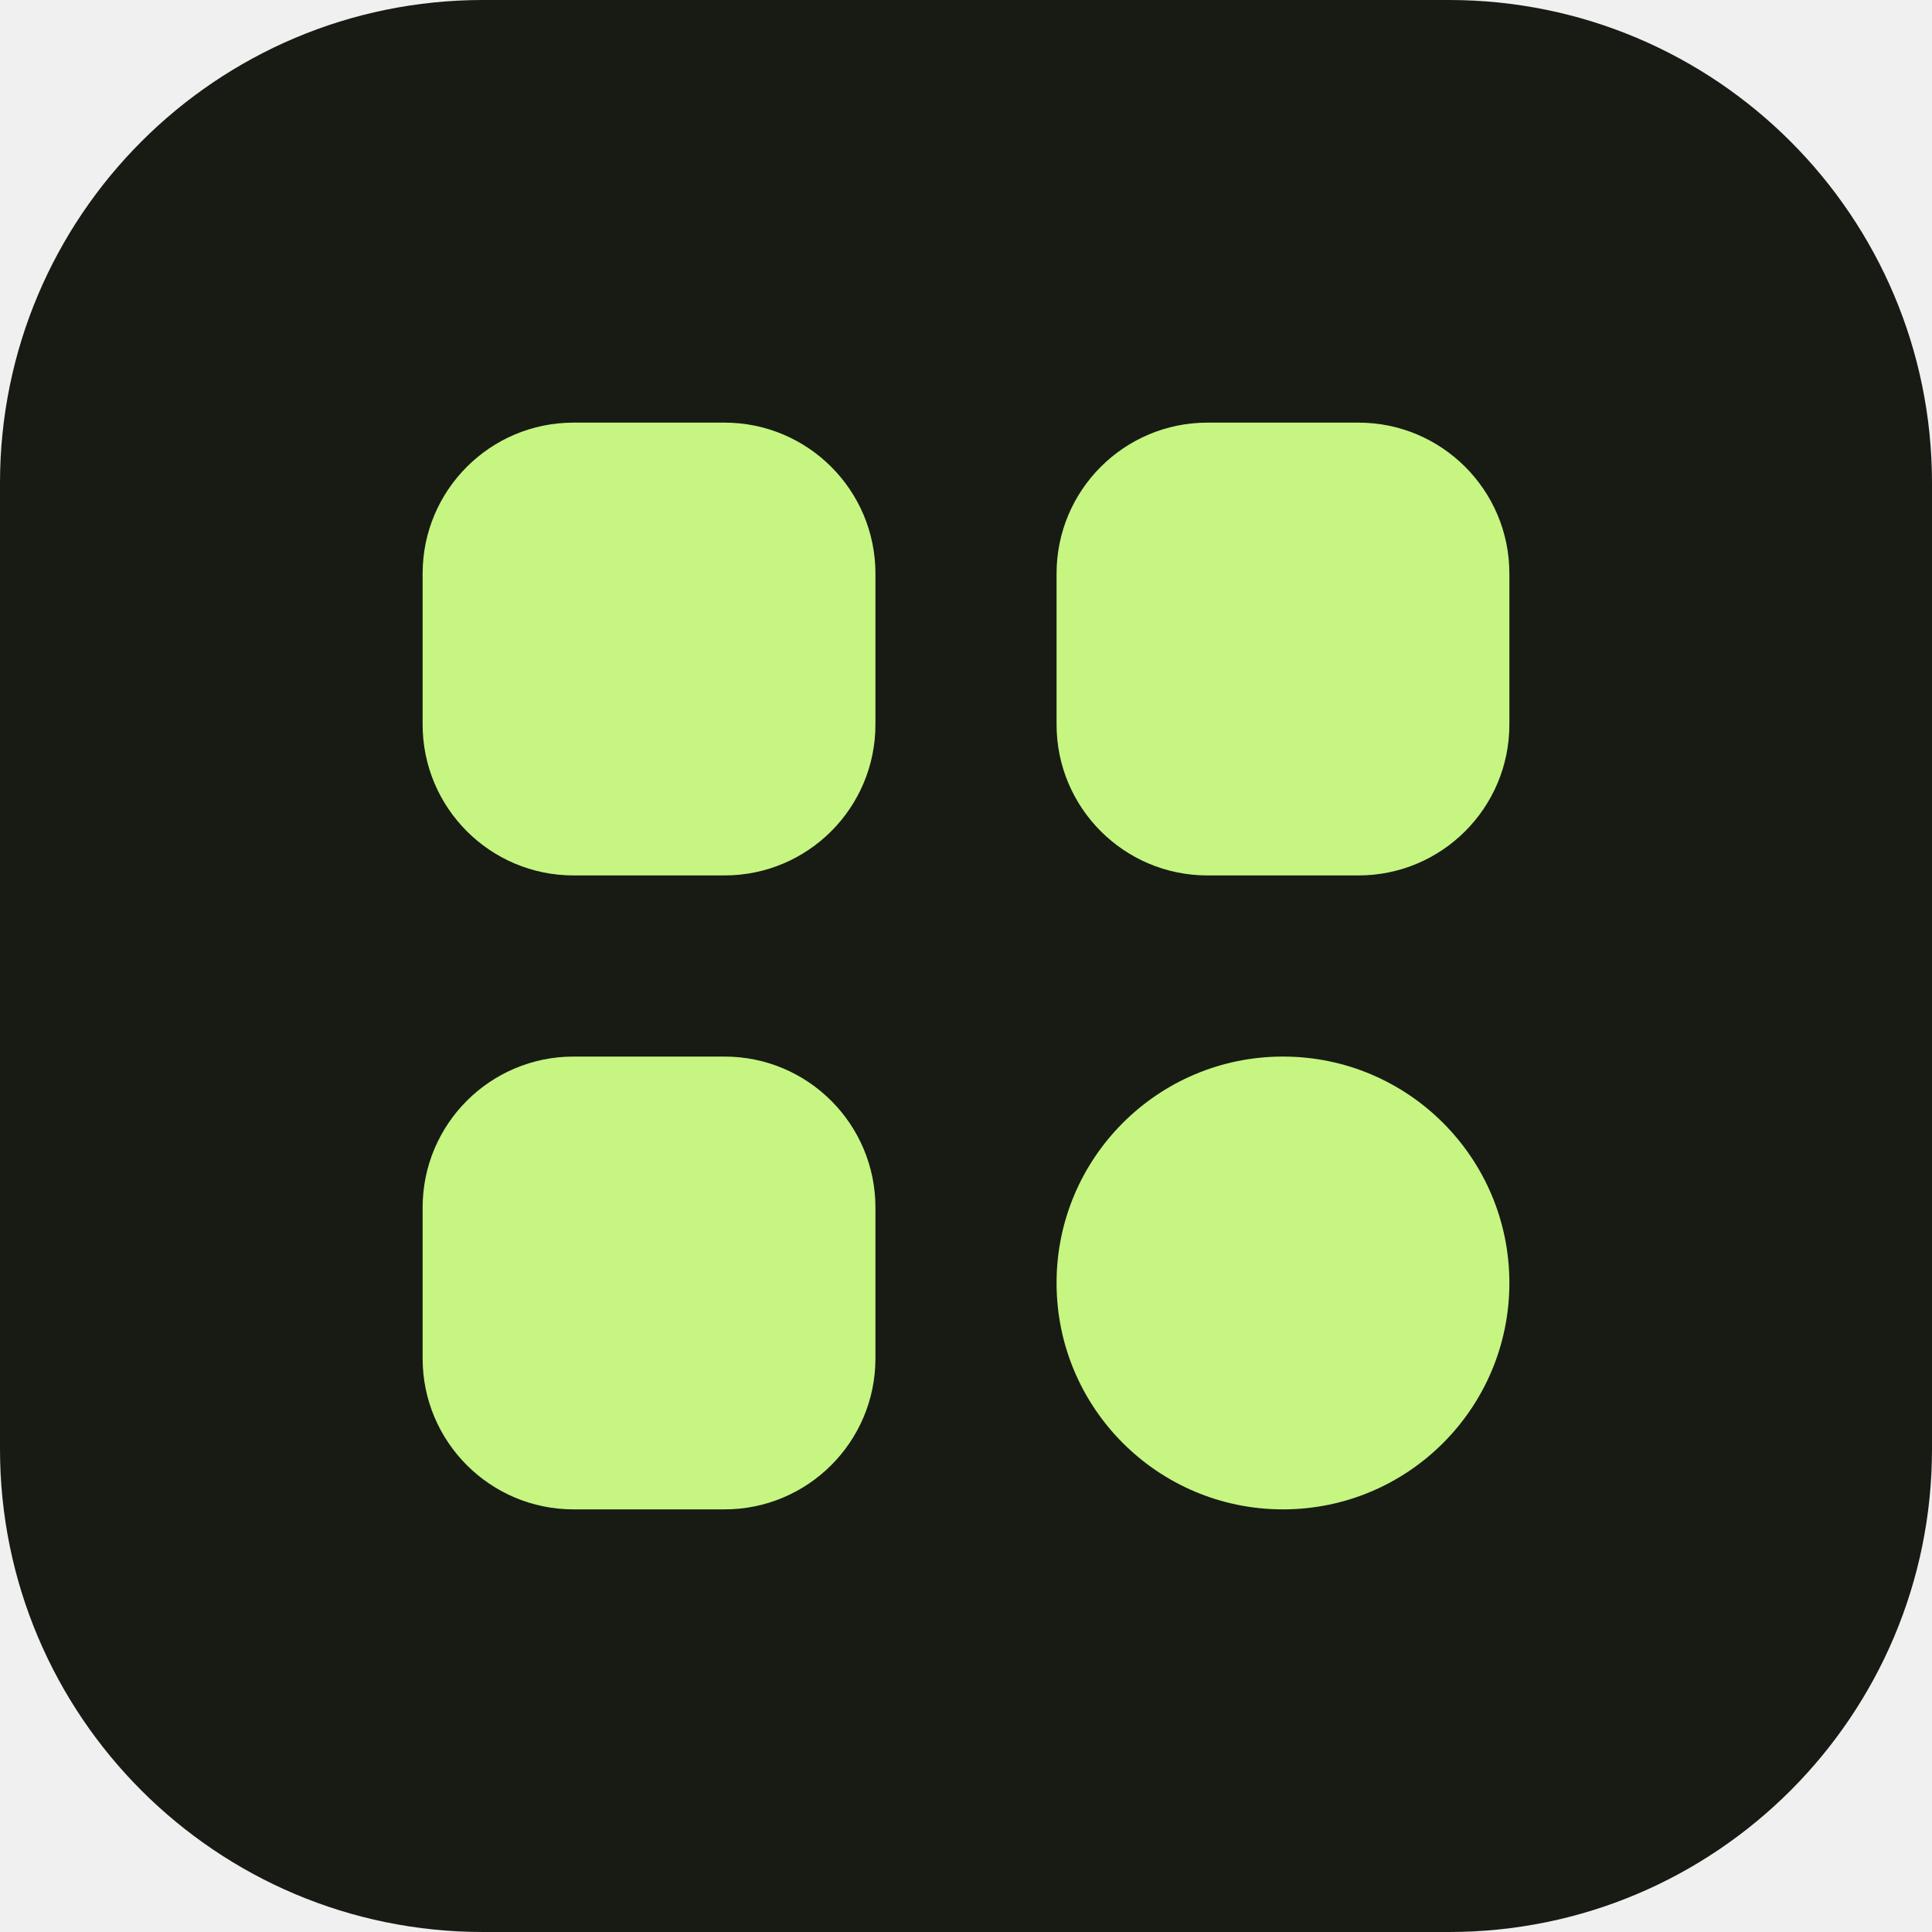
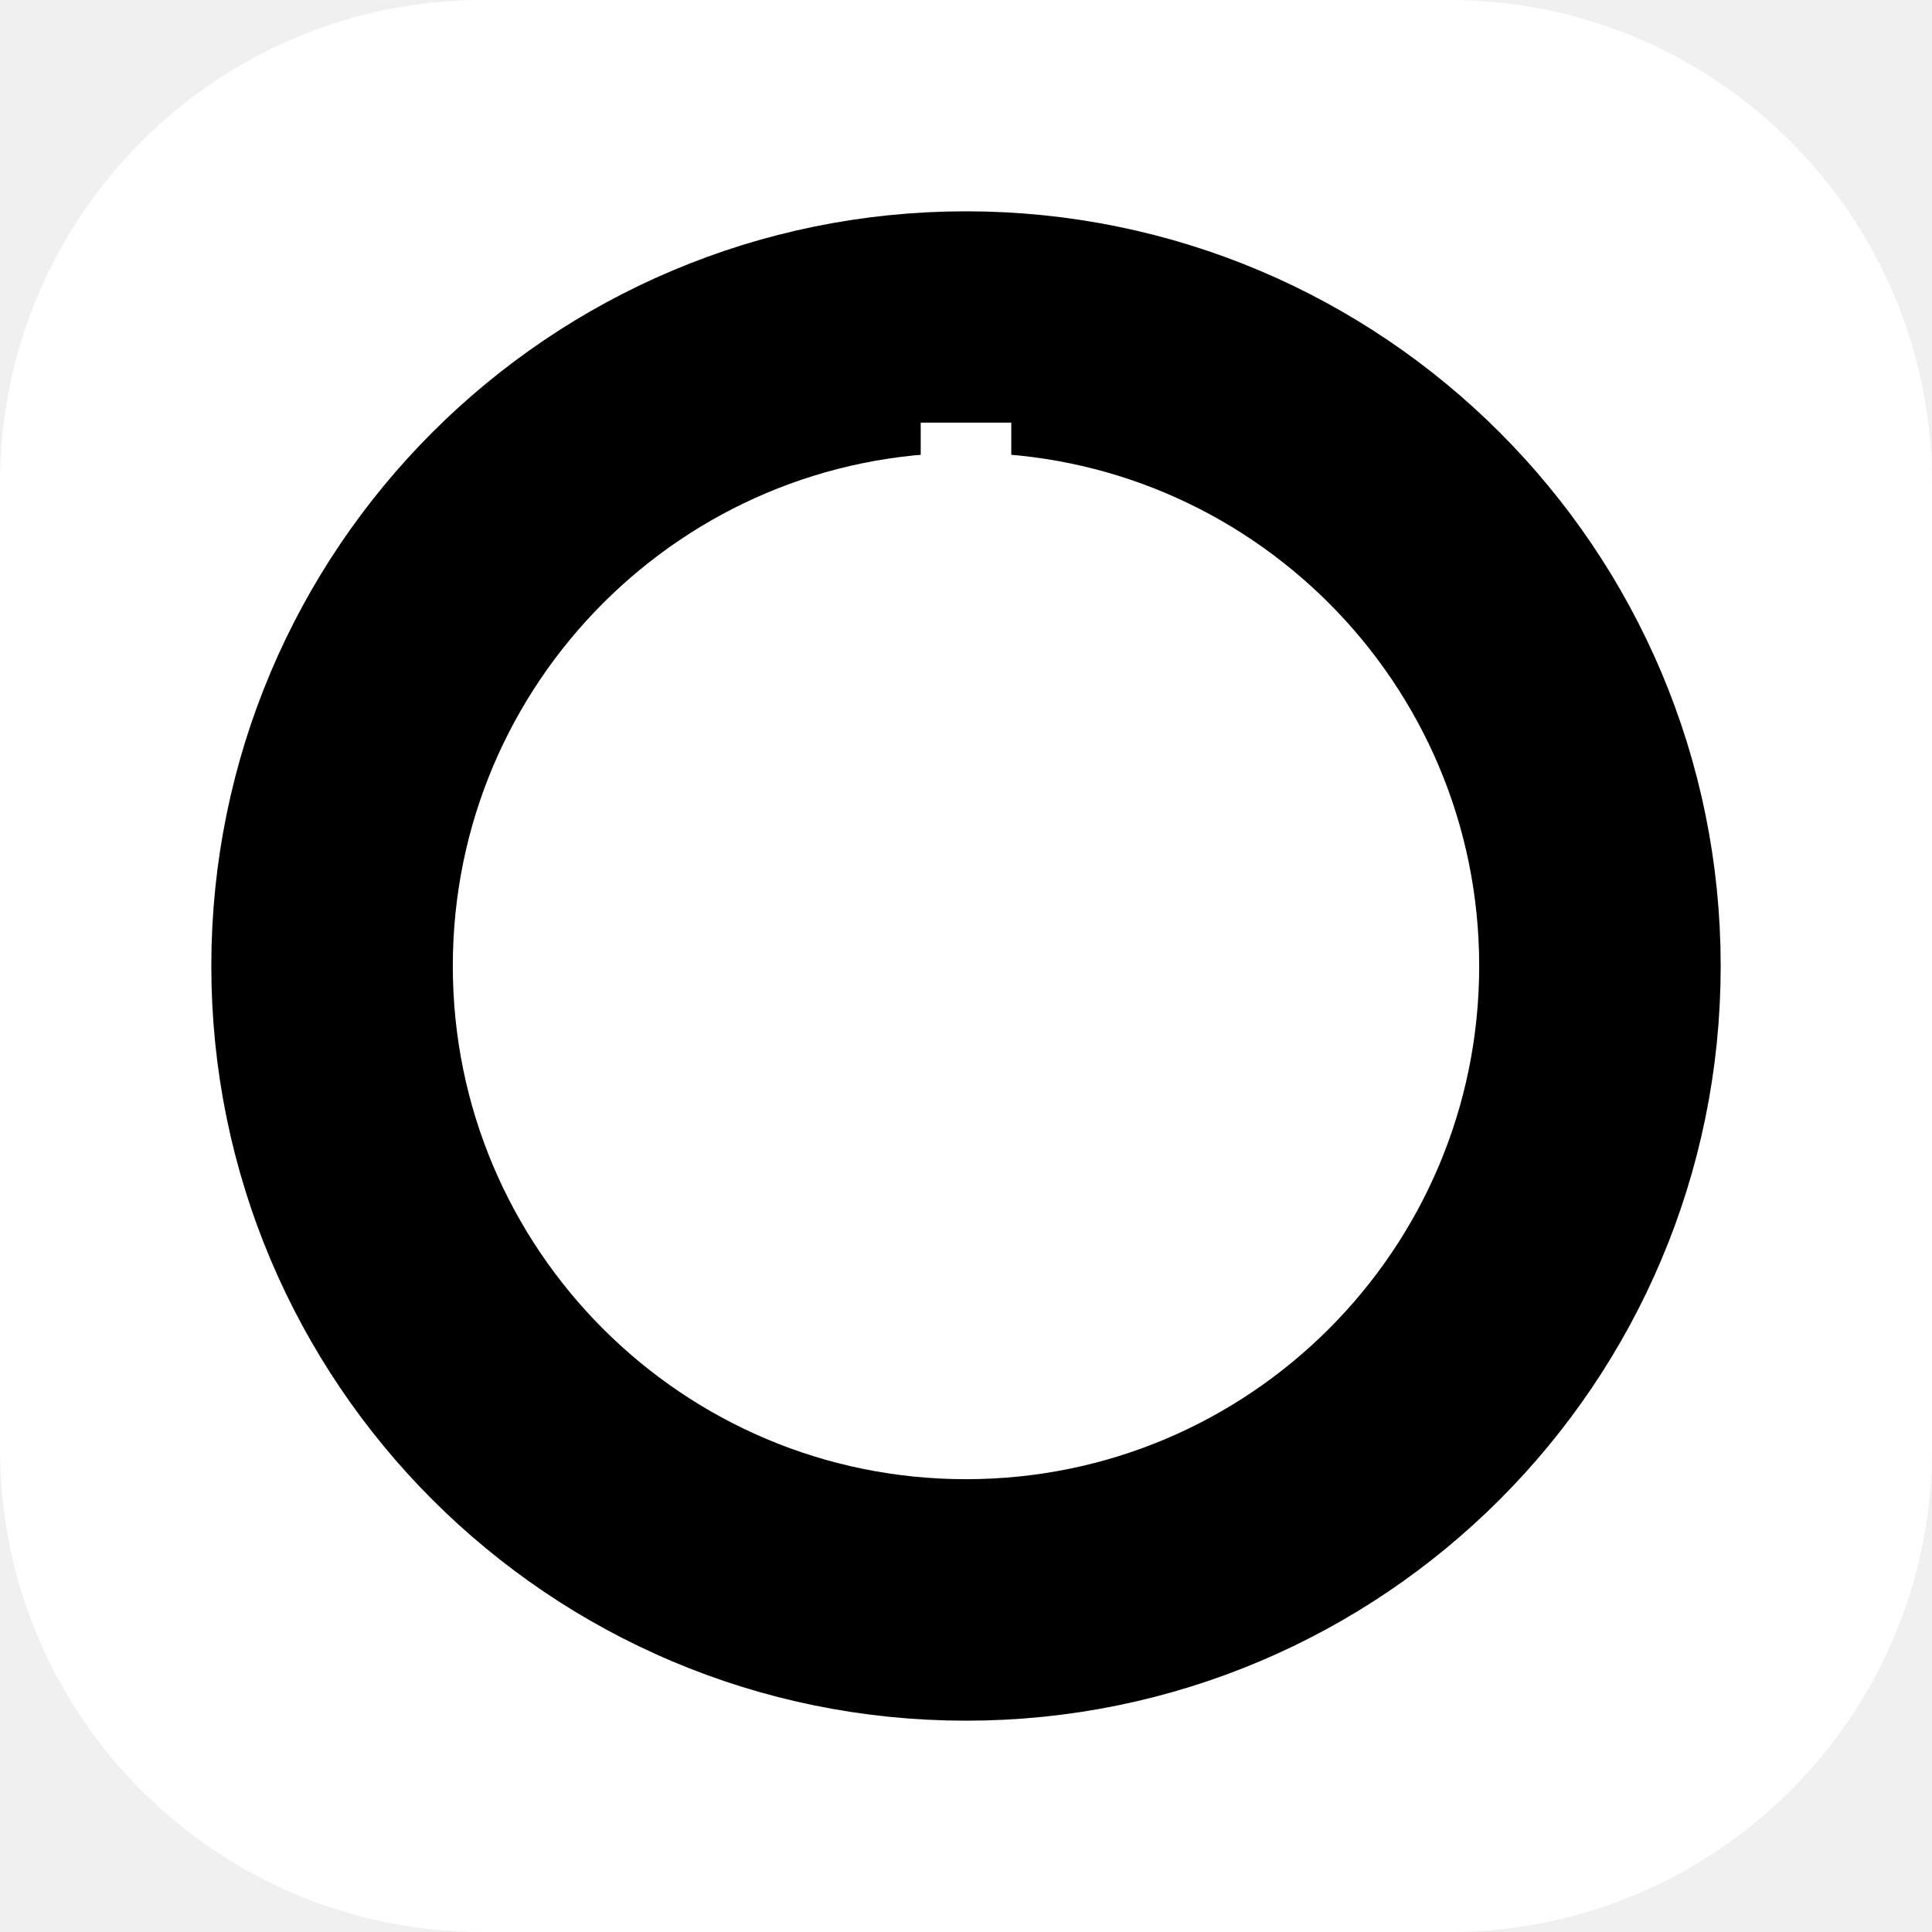
<svg xmlns="http://www.w3.org/2000/svg" viewBox="0 0 64 64">
-   <rect width="64" height="64" rx="16" fill="#171b14" />
-   <g fill="#c6f581">
-     <rect x="14" y="14" width="15" height="15" rx="5" />
-     <rect x="35" y="14" width="15" height="15" rx="5" />
-     <rect x="14" y="35" width="15" height="15" rx="5" />
-     <circle cx="42.5" cy="42.5" r="7.5" />
-   </g>
+   <rect width="64" height="64" rx="16" fill="white" />
+   <circle cx="32" cy="32" r="21" fill="none" stroke="black" stroke-width="8" />
+   <path d="M32 14v8" stroke="white" stroke-width="3" />
</svg>
